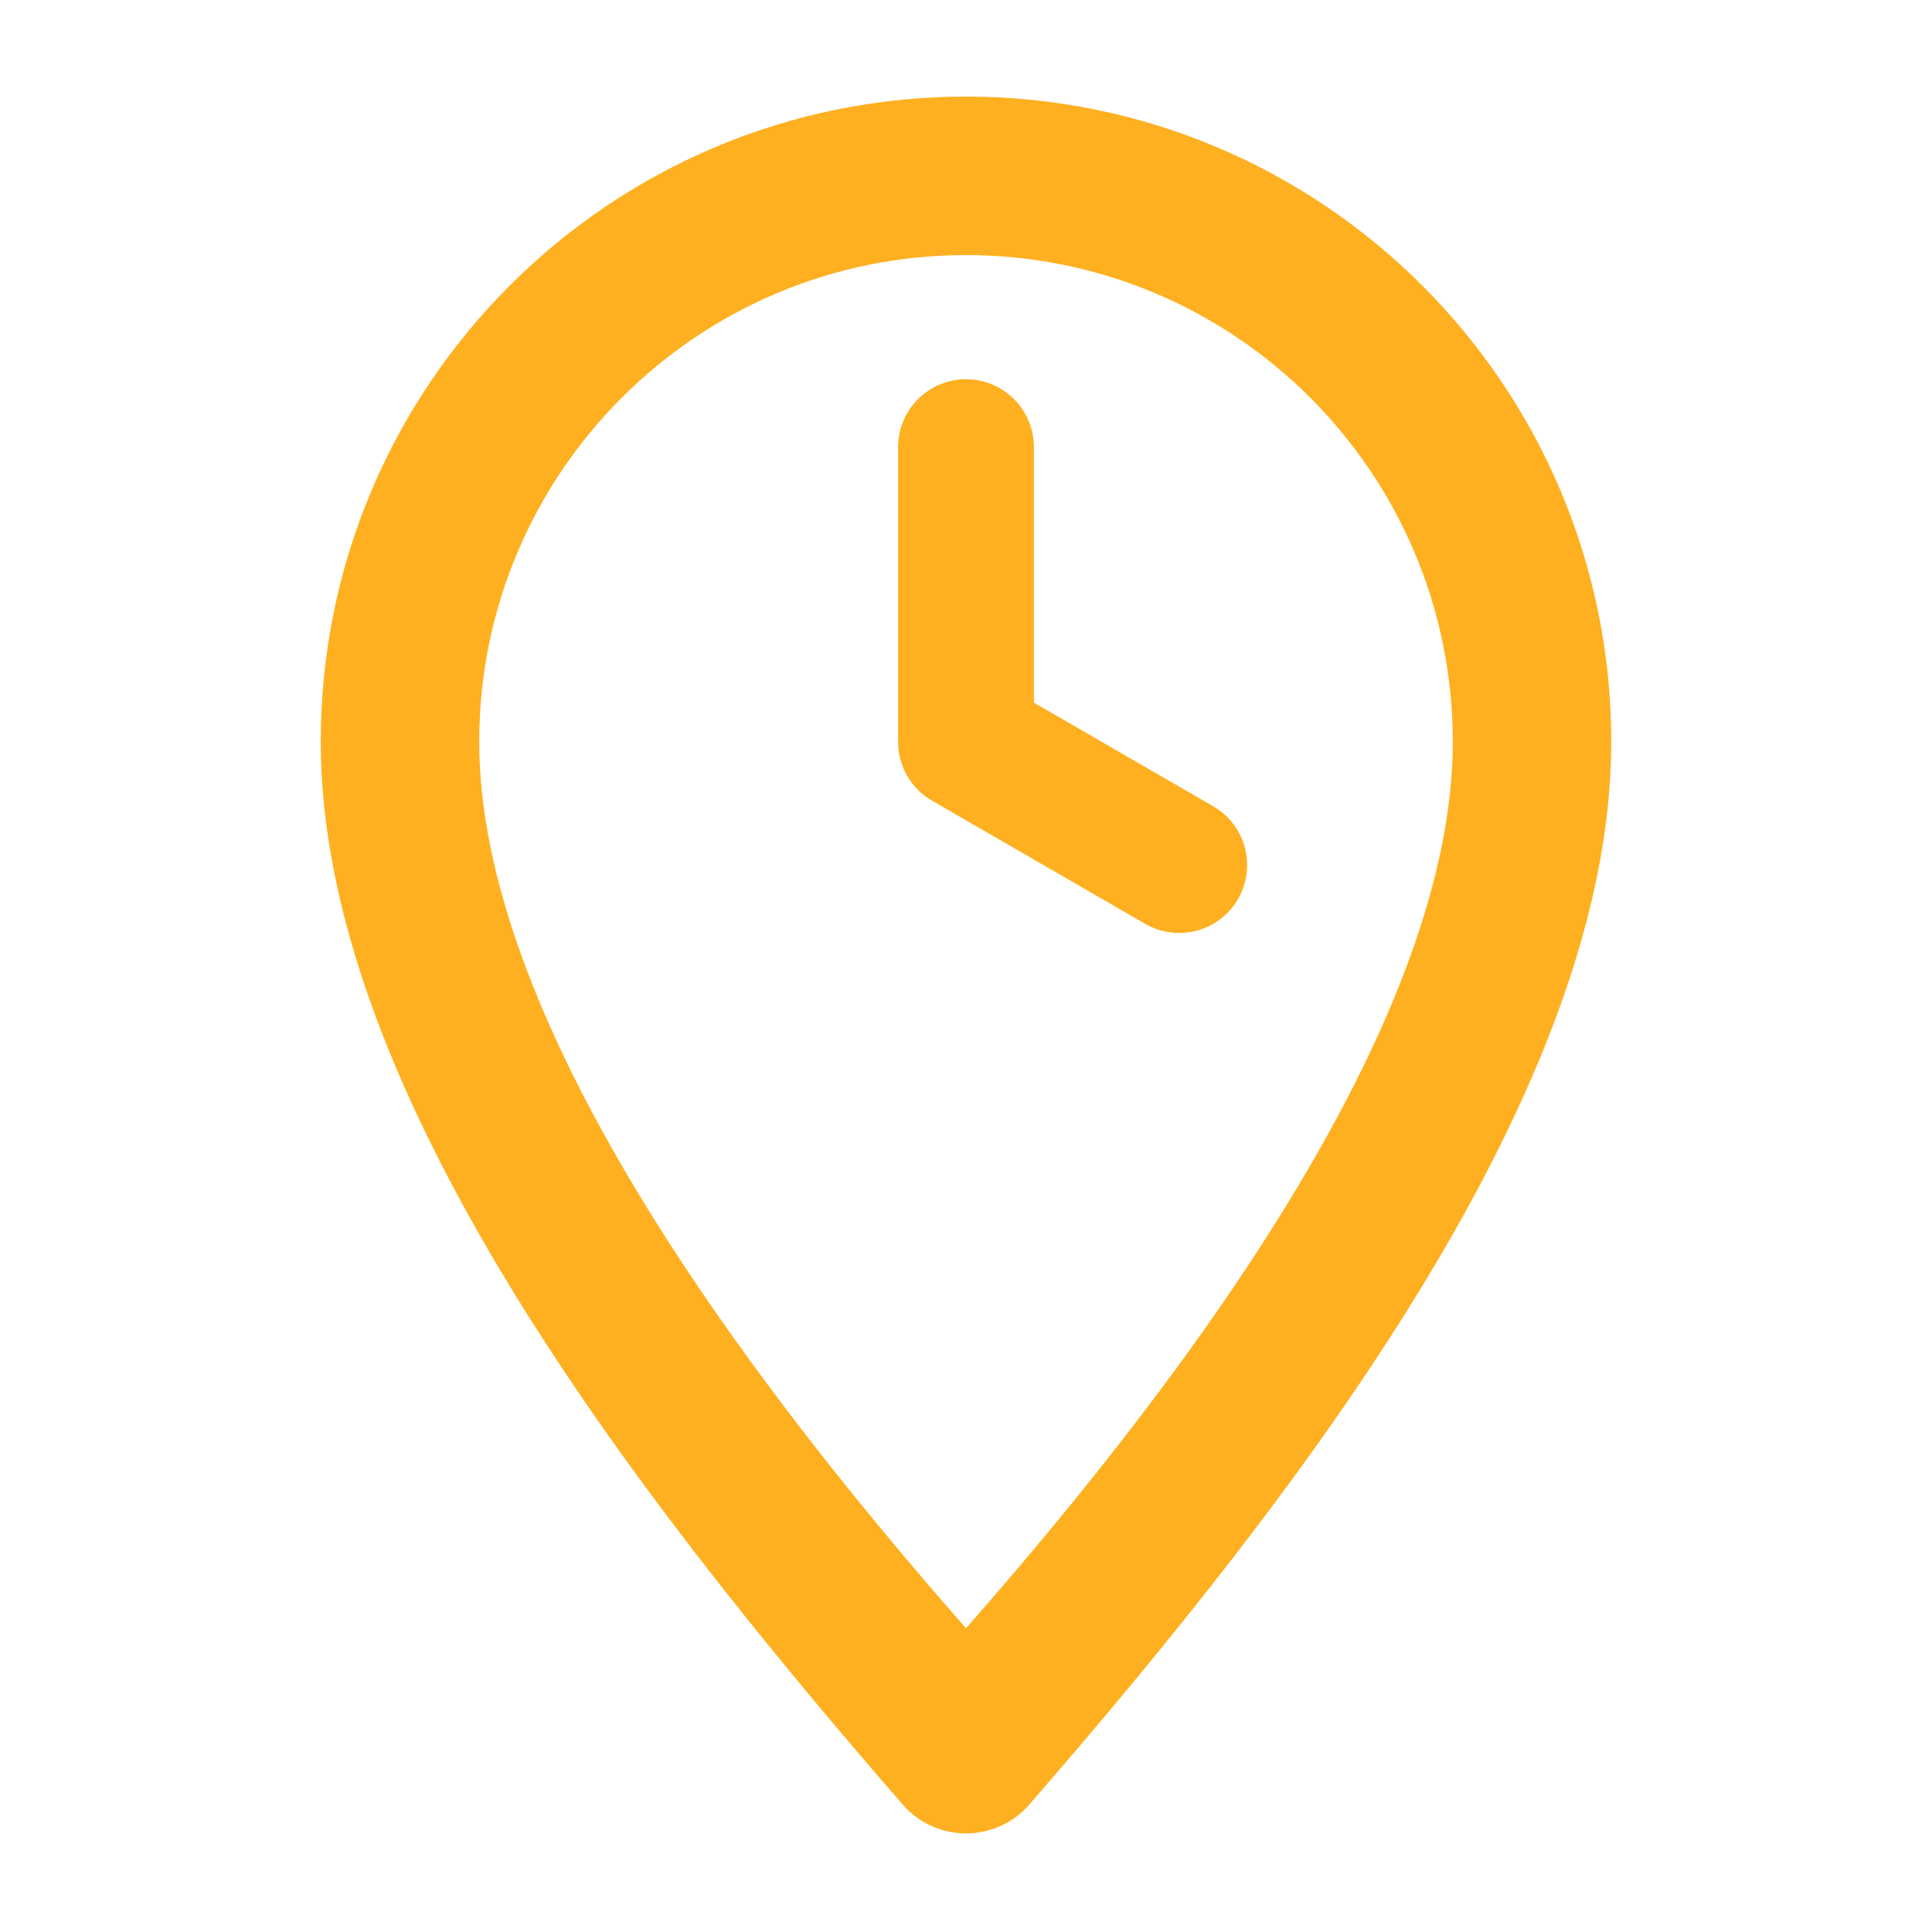
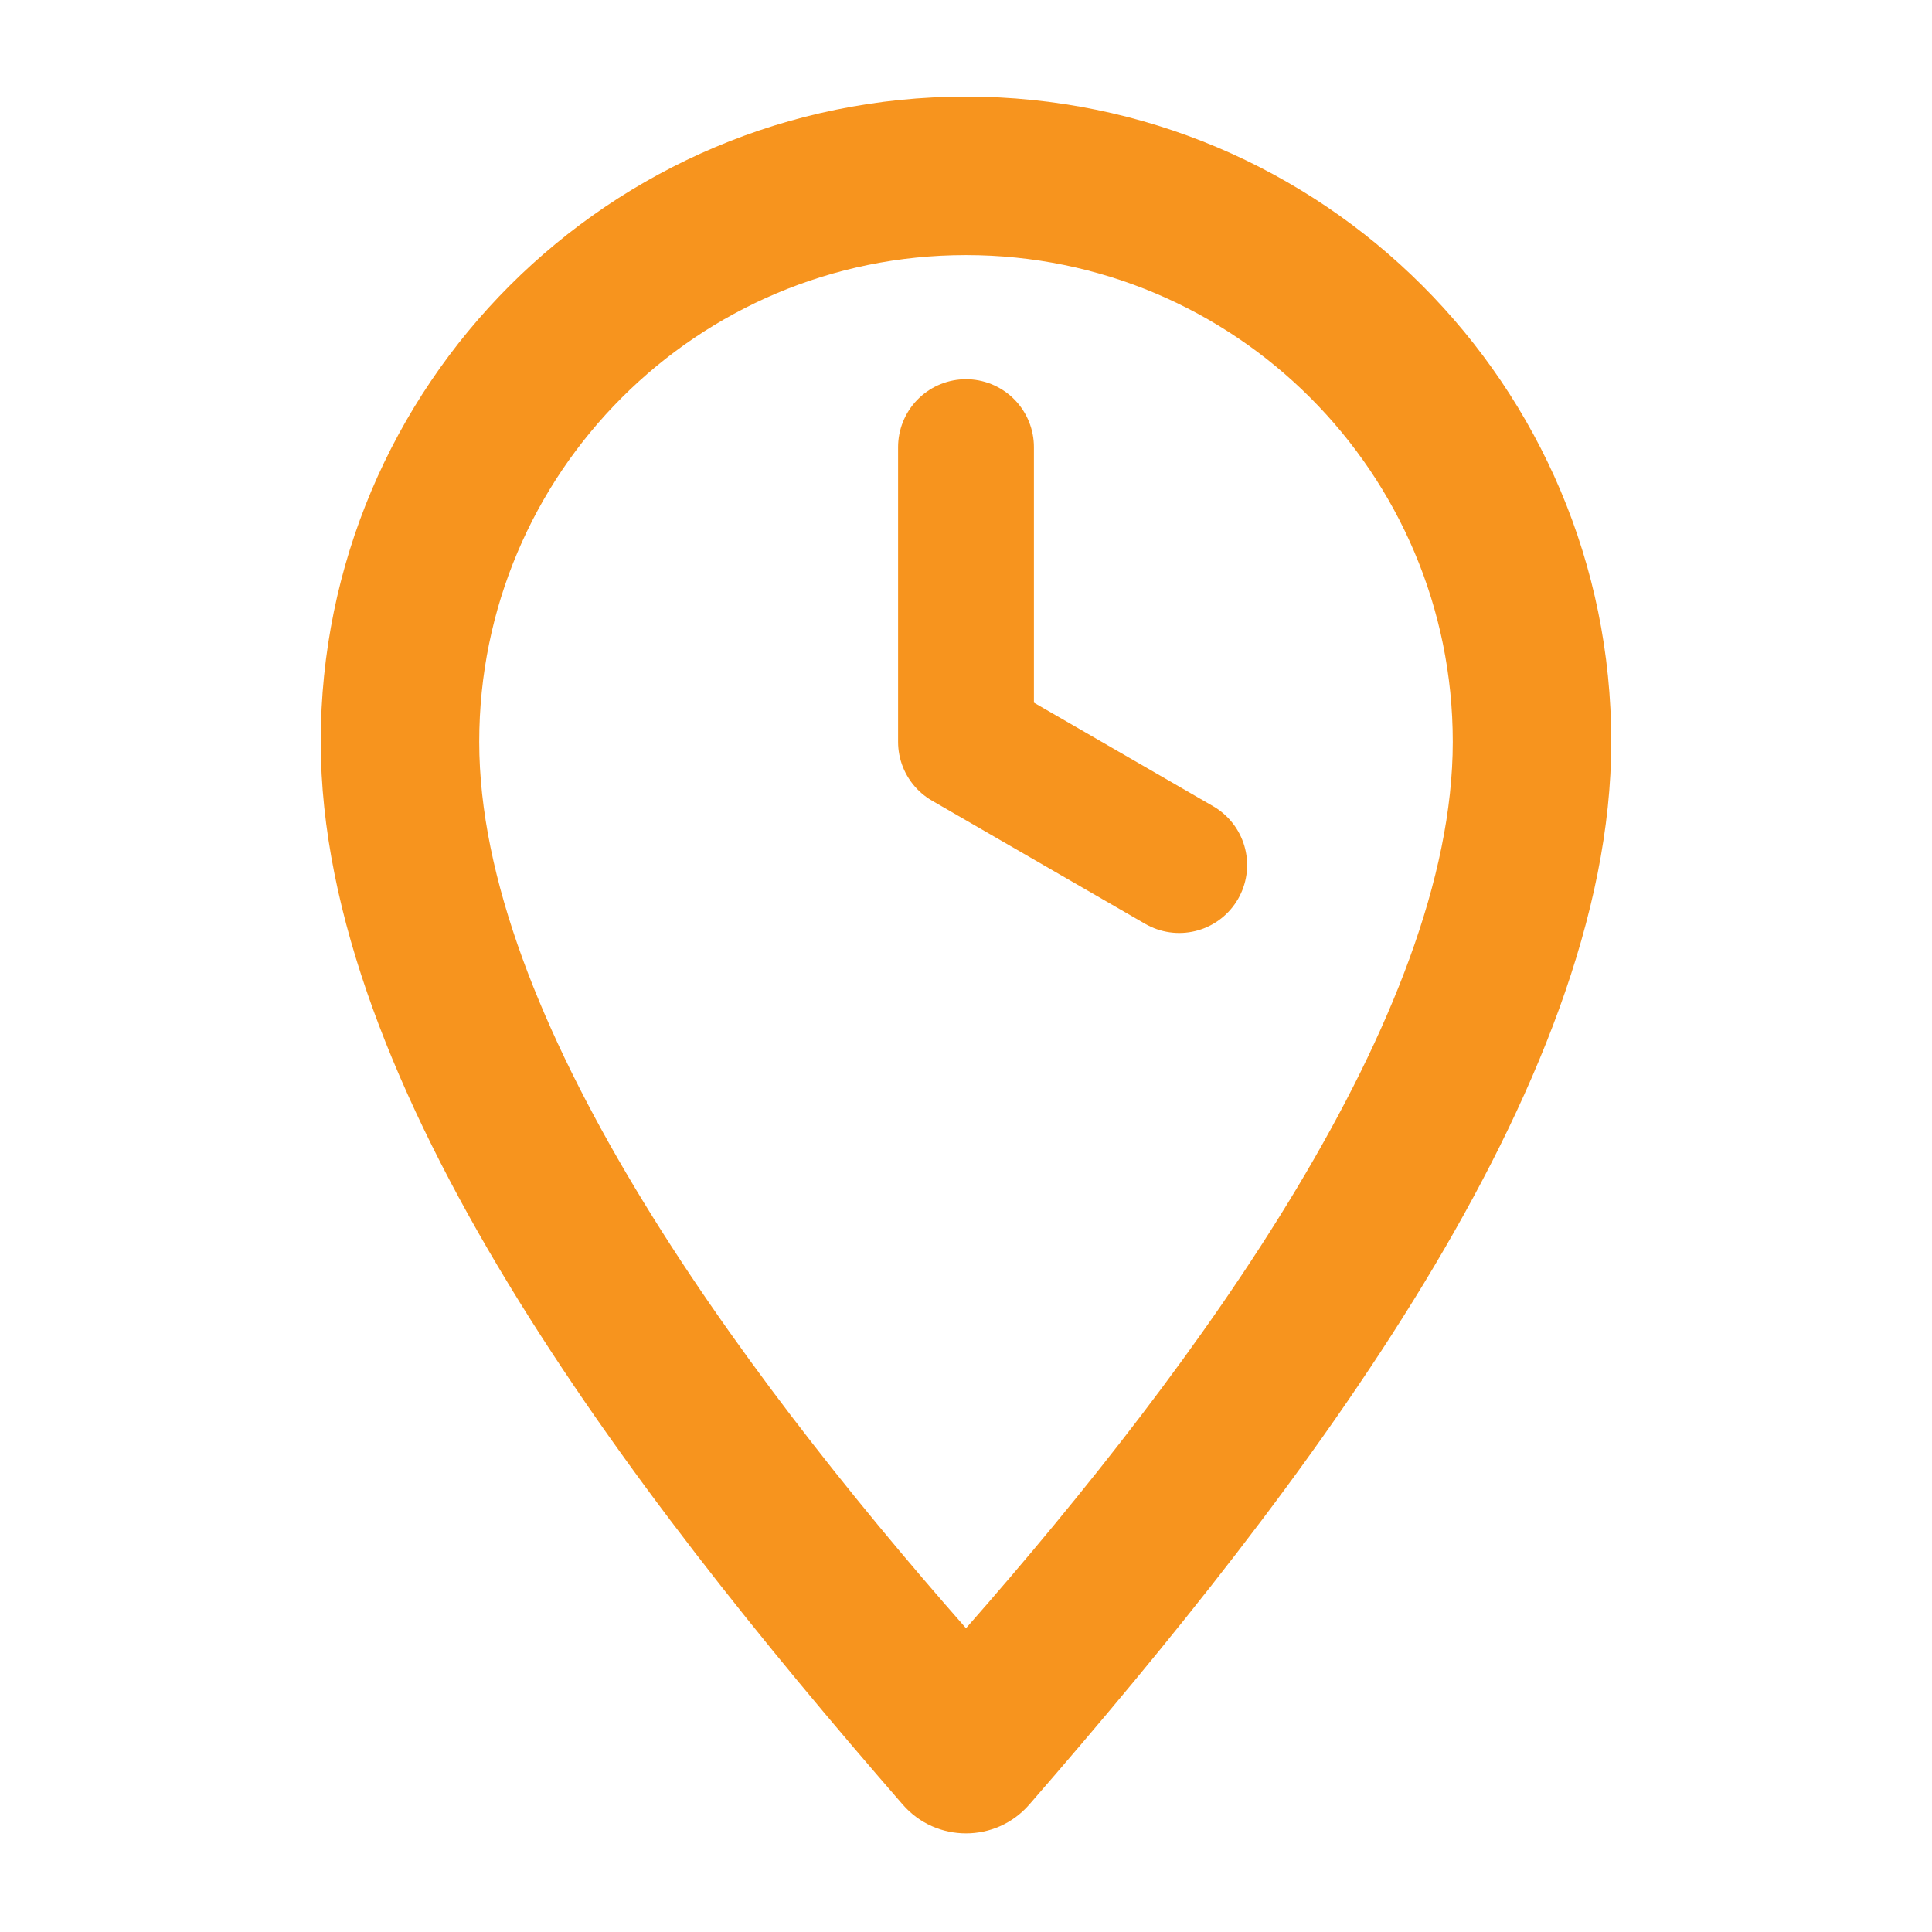
<svg xmlns="http://www.w3.org/2000/svg" viewBox="0 0 1024 1024" width="1024" height="1024" fill="none">
-   <path fill="#FFB020" fill-rule="evenodd" d="M 512 51.2        C 700.9 51.2, 854 204.3, 854 393.2        C 854 576.0, 692.0 788.0, 545.5 956.5        C 527.8 976.8, 496.2 976.8, 478.5 956.5        C 332.0 788.0, 170 576.0, 170 393.2        C 170 204.3, 323.1 51.2, 512 51.2 Z        M 512 135.2        C 369.5 135.2, 254 250.7, 254 393.2        C 254 538.0, 388.0 722.0, 512 863.0        C 636.0 722.0, 770 538.0, 770 393.2        C 770 250.7, 654.5 135.2, 512 135.2 Z" />
-   <path d="M 512 237 L 512 393.2 L 625 458.5" stroke="#FFB020" stroke-width="72" stroke-linecap="round" stroke-linejoin="round" />
+   <path fill="#F7941E" fill-rule="evenodd" d="M 512 51.2        C 700.9 51.2, 854 204.3, 854 393.2        C 854 576.0, 692.0 788.0, 545.5 956.5        C 527.8 976.8, 496.2 976.8, 478.5 956.5        C 332.0 788.0, 170 576.0, 170 393.2        C 170 204.3, 323.1 51.2, 512 51.2 Z        M 512 135.2        C 369.5 135.2, 254 250.7, 254 393.2        C 254 538.0, 388.0 722.0, 512 863.0        C 636.0 722.0, 770 538.0, 770 393.2        C 770 250.7, 654.5 135.2, 512 135.2 Z" />
+   <path d="M 512 237 L 512 393.2 L 625 458.5" stroke="#F7941E" stroke-width="72" stroke-linecap="round" stroke-linejoin="round" />
</svg>
